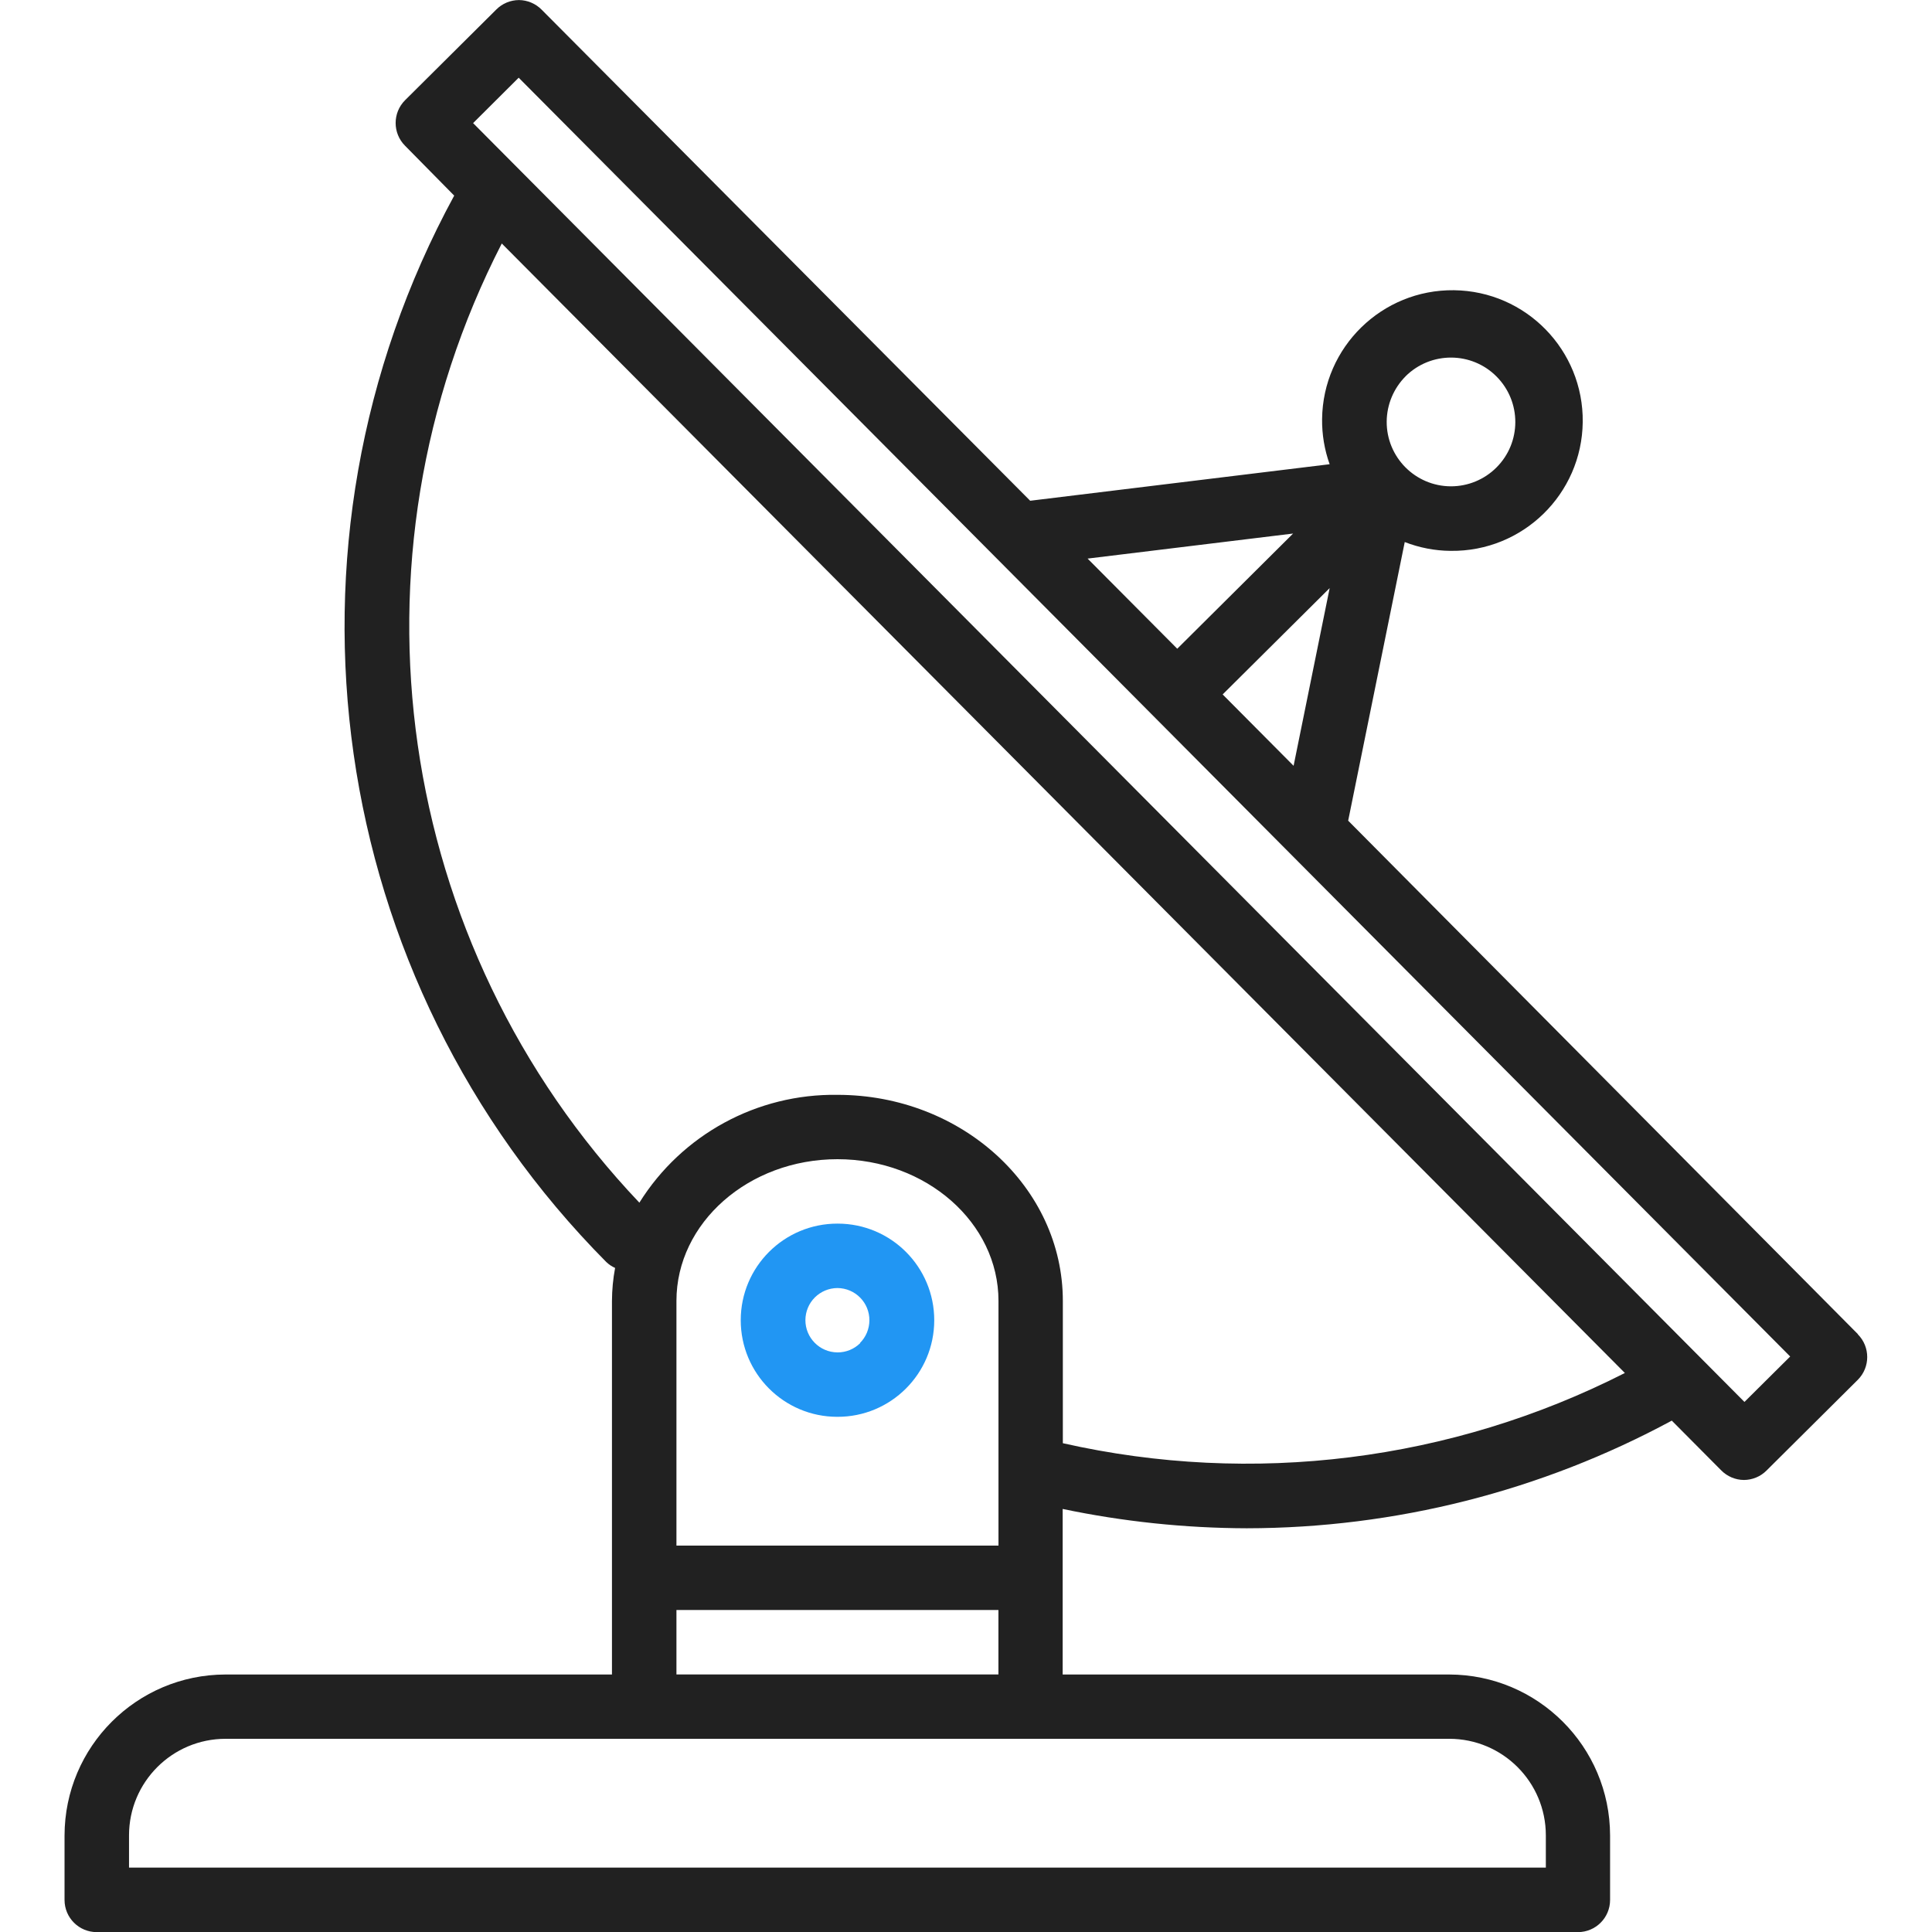
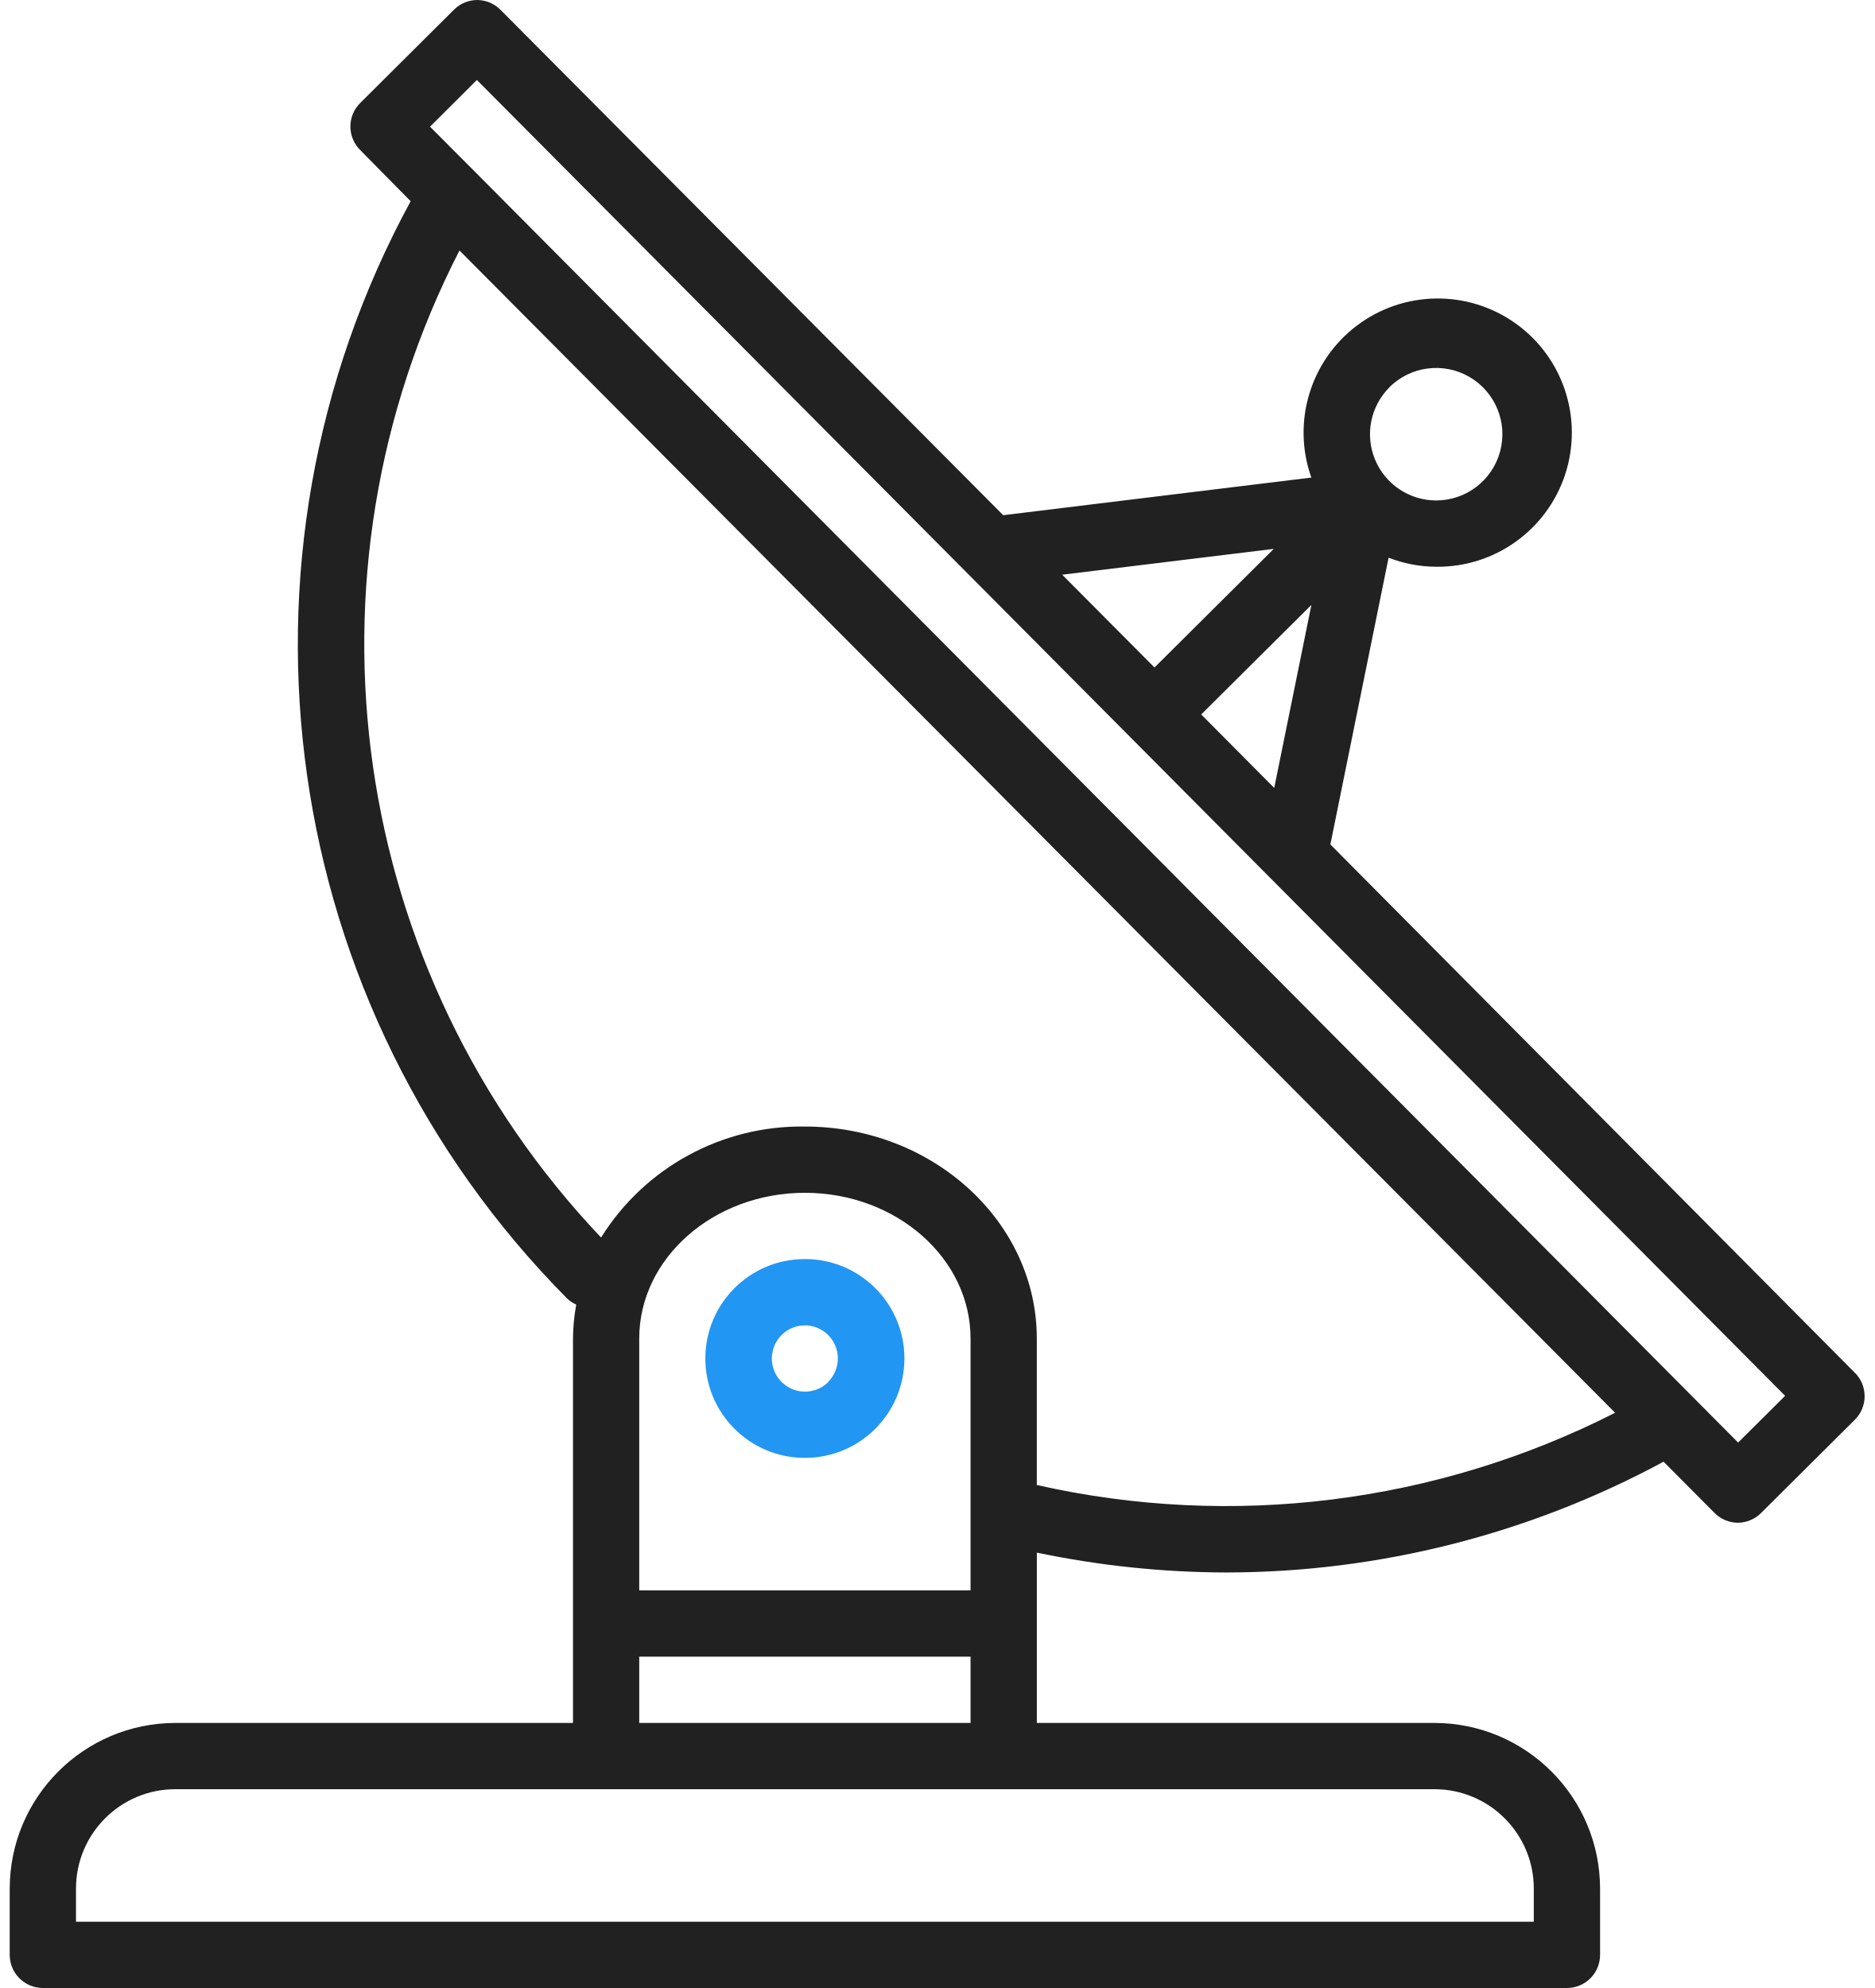
- <svg xmlns="http://www.w3.org/2000/svg" version="1.1" width="32" height="32" viewBox="0 0 32 32">
-   <path fill="#212121" d="M30.773 22.098l-8.443-8.505 0.937-4.615c0.242 0.094 0.499 0.144 0.758 0.146h0.006c1.192 0.014 2.17-0.941 2.184-2.133s-0.941-2.17-2.133-2.184c-1.192-0.014-2.17 0.941-2.184 2.133-0.003 0.255 0.039 0.509 0.125 0.749l-4.96 0.605-8.091-8.133c-0.099-0.101-0.235-0.159-0.377-0.16-0.14 0.001-0.274 0.056-0.373 0.155l-1.513 1.504c-0.208 0.208-0.208 0.546 0 0.754l0.814 0.826c-3.153 5.798-2.129 12.978 2.519 17.663 0.043 0.041 0.092 0.074 0.146 0.098-0.034 0.18-0.051 0.364-0.052 0.547v6.187h-6.4c-1.472 0.002-2.665 1.195-2.667 2.667v1.067c0 0.295 0.239 0.533 0.533 0.533h24.533c0.295 0 0.533-0.239 0.533-0.533v-1.067c-0.002-1.472-1.195-2.665-2.667-2.667h-6.4v-2.742c1.003 0.21 2.024 0.317 3.049 0.32 2.458-0.003 4.877-0.615 7.040-1.783l0.818 0.823c0.099 0.101 0.235 0.159 0.377 0.16 0.14-0.001 0.274-0.056 0.373-0.155l1.513-1.504c0.208-0.208 0.208-0.546 0-0.754zM23.28 6.233c0.418-0.415 1.093-0.414 1.508 0.004s0.414 1.093-0.004 1.508c-0.2 0.199-0.47 0.31-0.752 0.31h-0.003c-0.589-0.003-1.064-0.483-1.061-1.072 0.002-0.282 0.115-0.552 0.314-0.751h-0.002zM22.024 9.738l-0.598 2.946-1.175-1.182 1.774-1.763zM21.419 8.836l-1.92 1.909-1.485-1.493 3.405-0.415zM24.004 28.8c0.884 0 1.6 0.716 1.6 1.6v0.533h-23.467v-0.533c0-0.884 0.716-1.6 1.6-1.6h20.267zM16.537 26.667v1.067h-5.333v-1.067h5.333zM11.204 25.6v-4.053c0-1.294 1.196-2.347 2.667-2.347s2.667 1.053 2.667 2.347v4.053h-5.333zM17.604 23.904v-2.357c0-1.882-1.675-3.413-3.733-3.413-1.331-0.020-2.576 0.657-3.281 1.786-4.058-4.274-4.971-10.645-2.279-15.887l18.602 18.708c-2.872 1.461-6.165 1.873-9.309 1.163zM28.893 23.22l-21.057-21.181 0.755-0.752 7.935 7.98c0.004 0 0.006 0.007 0.010 0.010l13.115 13.191-0.757 0.752z" />
-   <path fill="#2196f3" d="M13.876 20.267h-0.005c-0.884-0.001-1.601 0.714-1.602 1.598s0.714 1.601 1.598 1.602h0.005c0.884 0.001 1.601-0.714 1.602-1.598s-0.714-1.601-1.598-1.602zM14.249 22.245c-0.1 0.1-0.236 0.156-0.378 0.155-0.295-0.002-0.532-0.242-0.531-0.536 0.001-0.141 0.057-0.276 0.157-0.375s0.233-0.154 0.373-0.155c0.295 0.002 0.532 0.241 0.53 0.536-0.001 0.141-0.057 0.276-0.157 0.375h0.005z" />
+ <svg xmlns="http://www.w3.org/2000/svg" width="66" height="70" fill="none">
+   <path d="M65.316 48.339l-18.47-18.605 2.05-10.097a4.655 4.655 0 001.66.319h.014a4.723 4.723 0 10-4.394-3.14l-10.85 1.325L17.628.35a1.166 1.166 0 00-.824-.35c-.306.002-.6.124-.817.34L12.68 3.63a1.167 1.167 0 000 1.65l1.78 1.805a32.686 32.686 0 005.511 38.638c.094.09.202.161.32.213a6.77 6.77 0 00-.114 1.197v13.534h-14A5.84 5.84 0 00.342 66.5v2.333C.342 69.478.865 70 1.51 70h53.667c.644 0 1.166-.522 1.166-1.167V66.5a5.84 5.84 0 00-5.833-5.833h-14v-5.998c2.193.46 4.428.694 6.669.7a32.483 32.483 0 0015.4-3.901l1.79 1.8c.216.221.513.347.823.35.306-.002.6-.124.817-.34l3.308-3.29a1.167 1.167 0 000-1.65zM48.925 13.635a2.333 2.333 0 111.645 3.987h-.008a2.333 2.333 0 01-1.633-3.987h-.004zM46.178 21.3l-1.309 6.444-2.571-2.587 3.88-3.857zm-1.325-1.973l-4.2 4.176-3.25-3.267 7.45-.909zM50.509 63a3.5 3.5 0 013.5 3.5v1.167H2.676V66.5a3.5 3.5 0 013.5-3.5h44.333zm-16.333-4.667v2.334H22.509v-2.334h11.667zM22.509 56v-8.867c0-2.83 2.617-5.133 5.833-5.133 3.217 0 5.834 2.303 5.834 5.133V56H22.509zm14-3.71v-5.157c0-4.117-3.663-7.466-8.167-7.466a8.312 8.312 0 00-7.177 3.907A30.34 30.34 0 0116.18 8.82l40.692 40.925a30.233 30.233 0 01-20.363 2.544zm24.695-1.496l-1.644-1.653L16.792 6.116l-1.65-1.655 1.65-1.645L34.15 20.272c.008 0 .013.015.021.021l28.688 28.856-1.655 1.645z" fill="#212121" />
+   <path d="M28.353 44.333h-.01a3.5 3.5 0 00-.011 7h.01a3.5 3.5 0 10.01-7zm.816 4.328a1.167 1.167 0 11-.827-1.994 1.166 1.166 0 01.817 1.993h.01z" fill="#2196F3" />
</svg>
